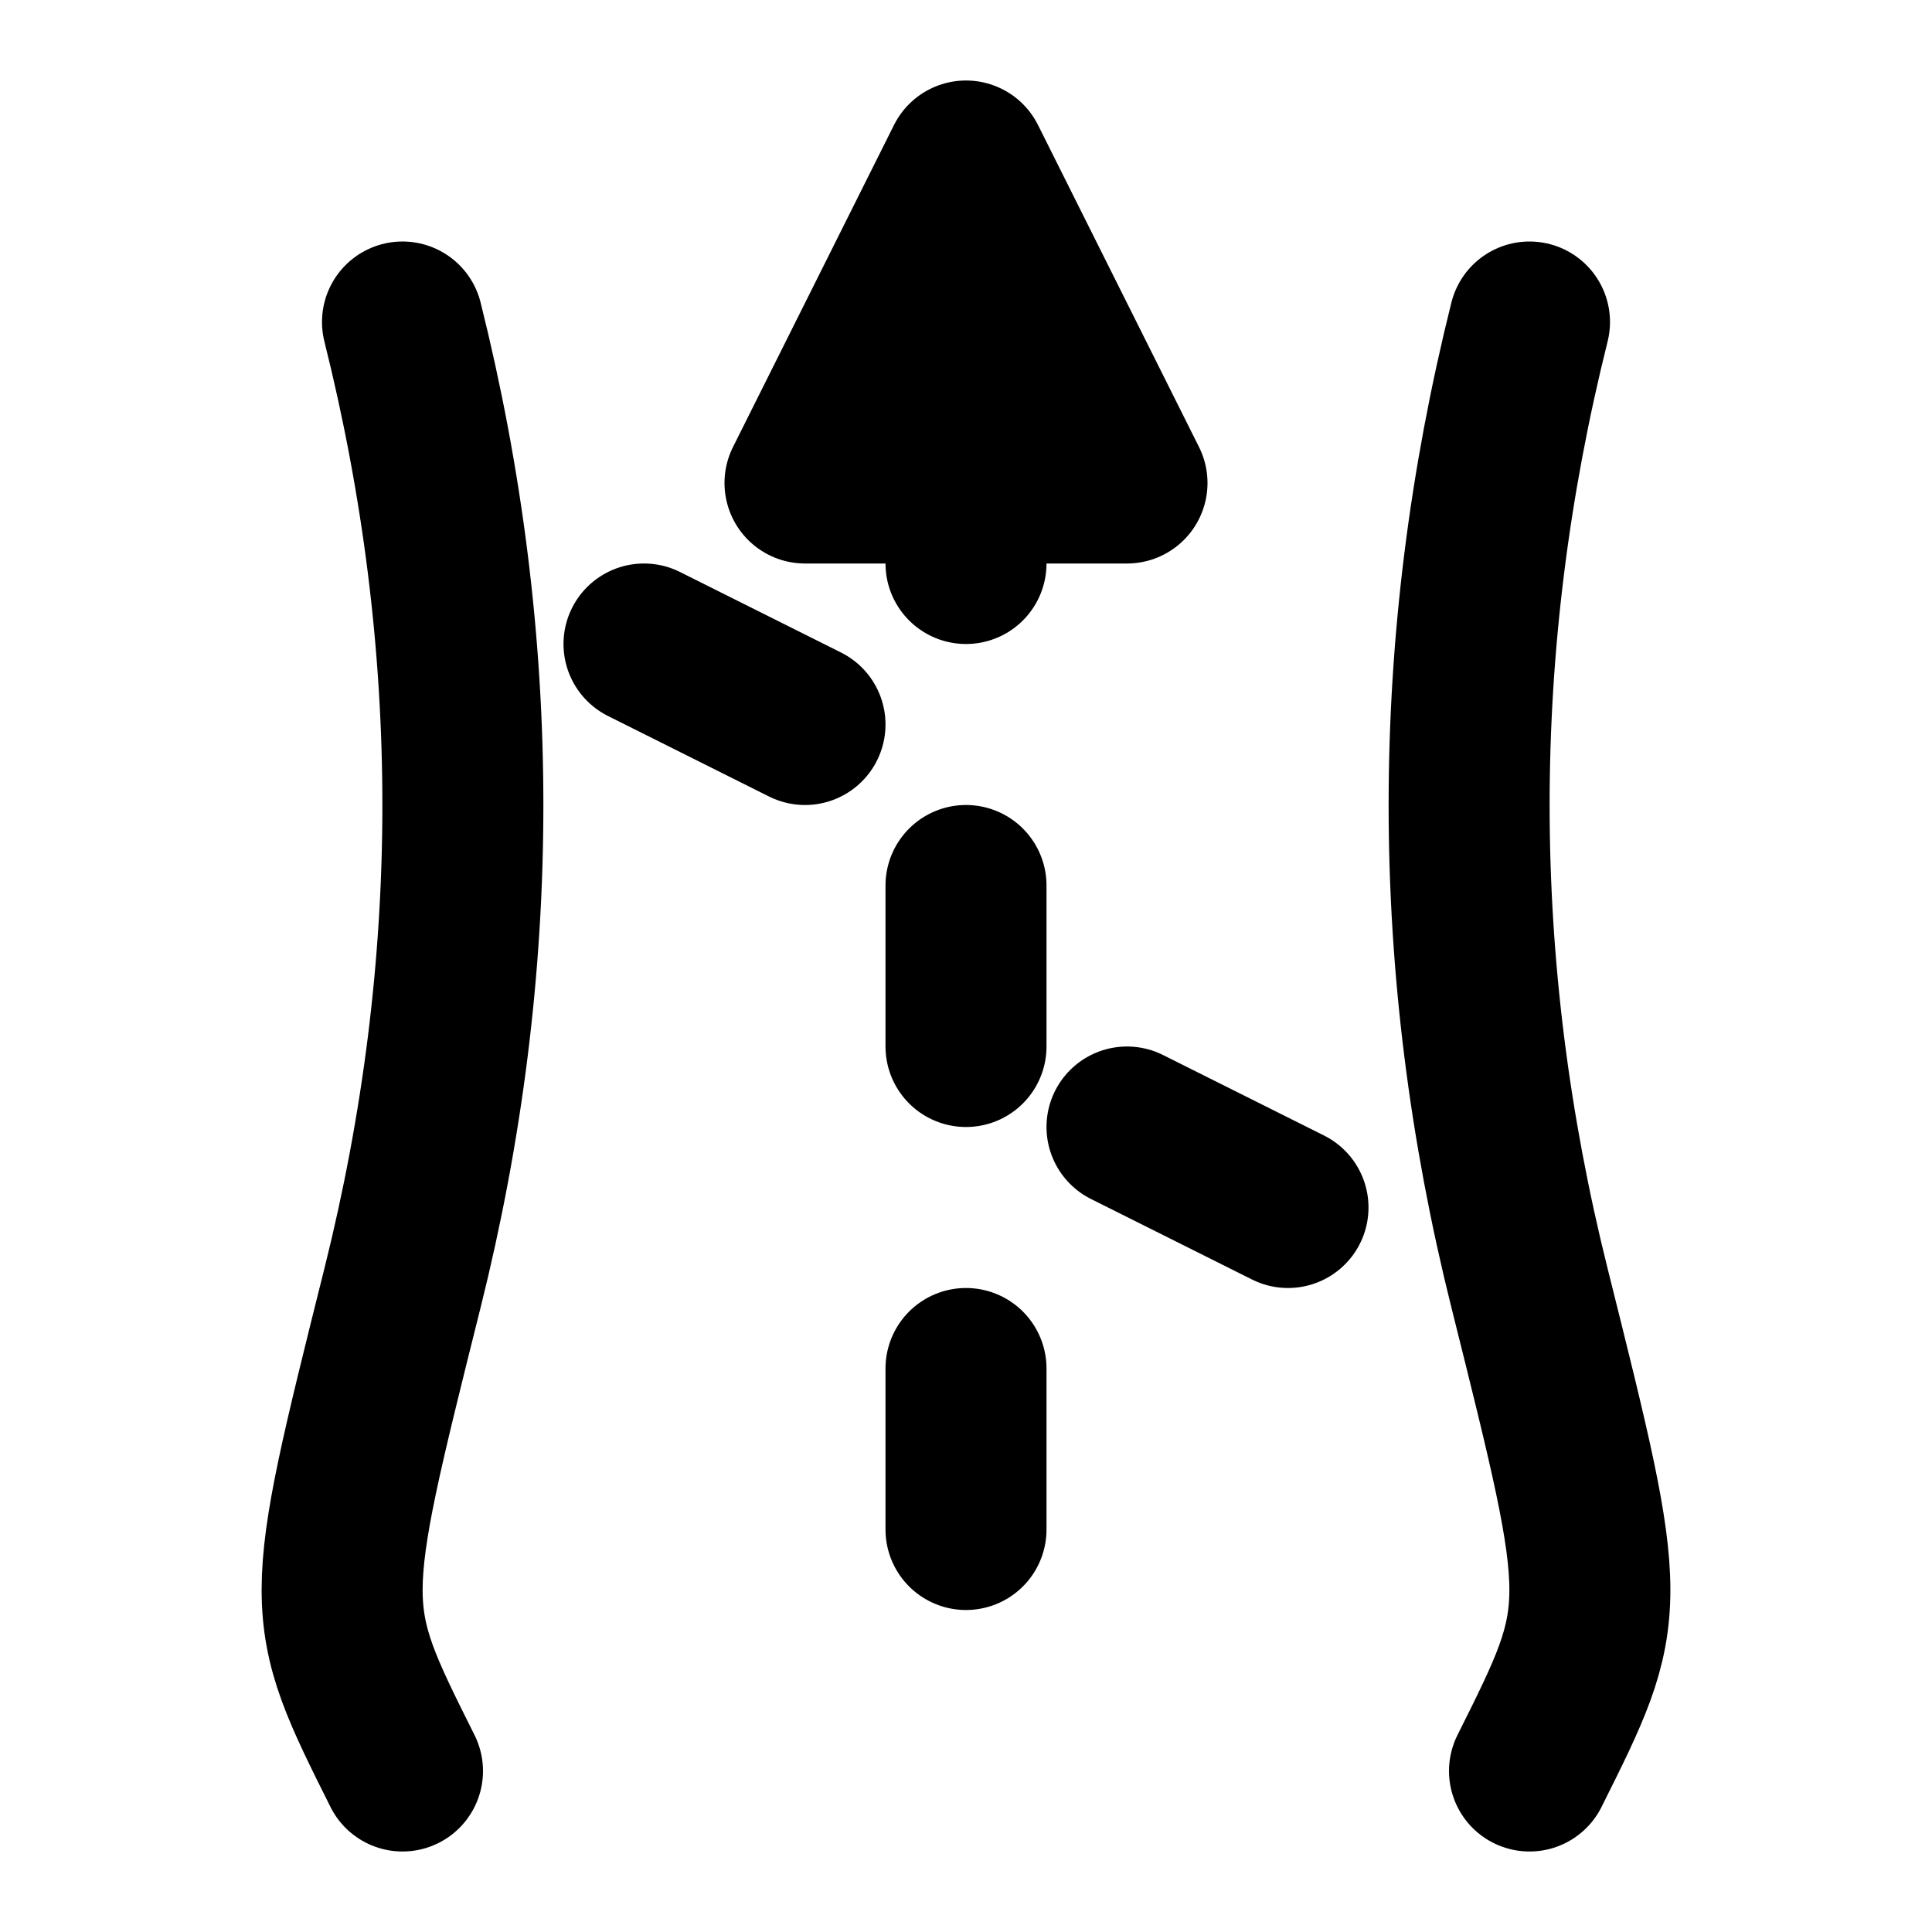
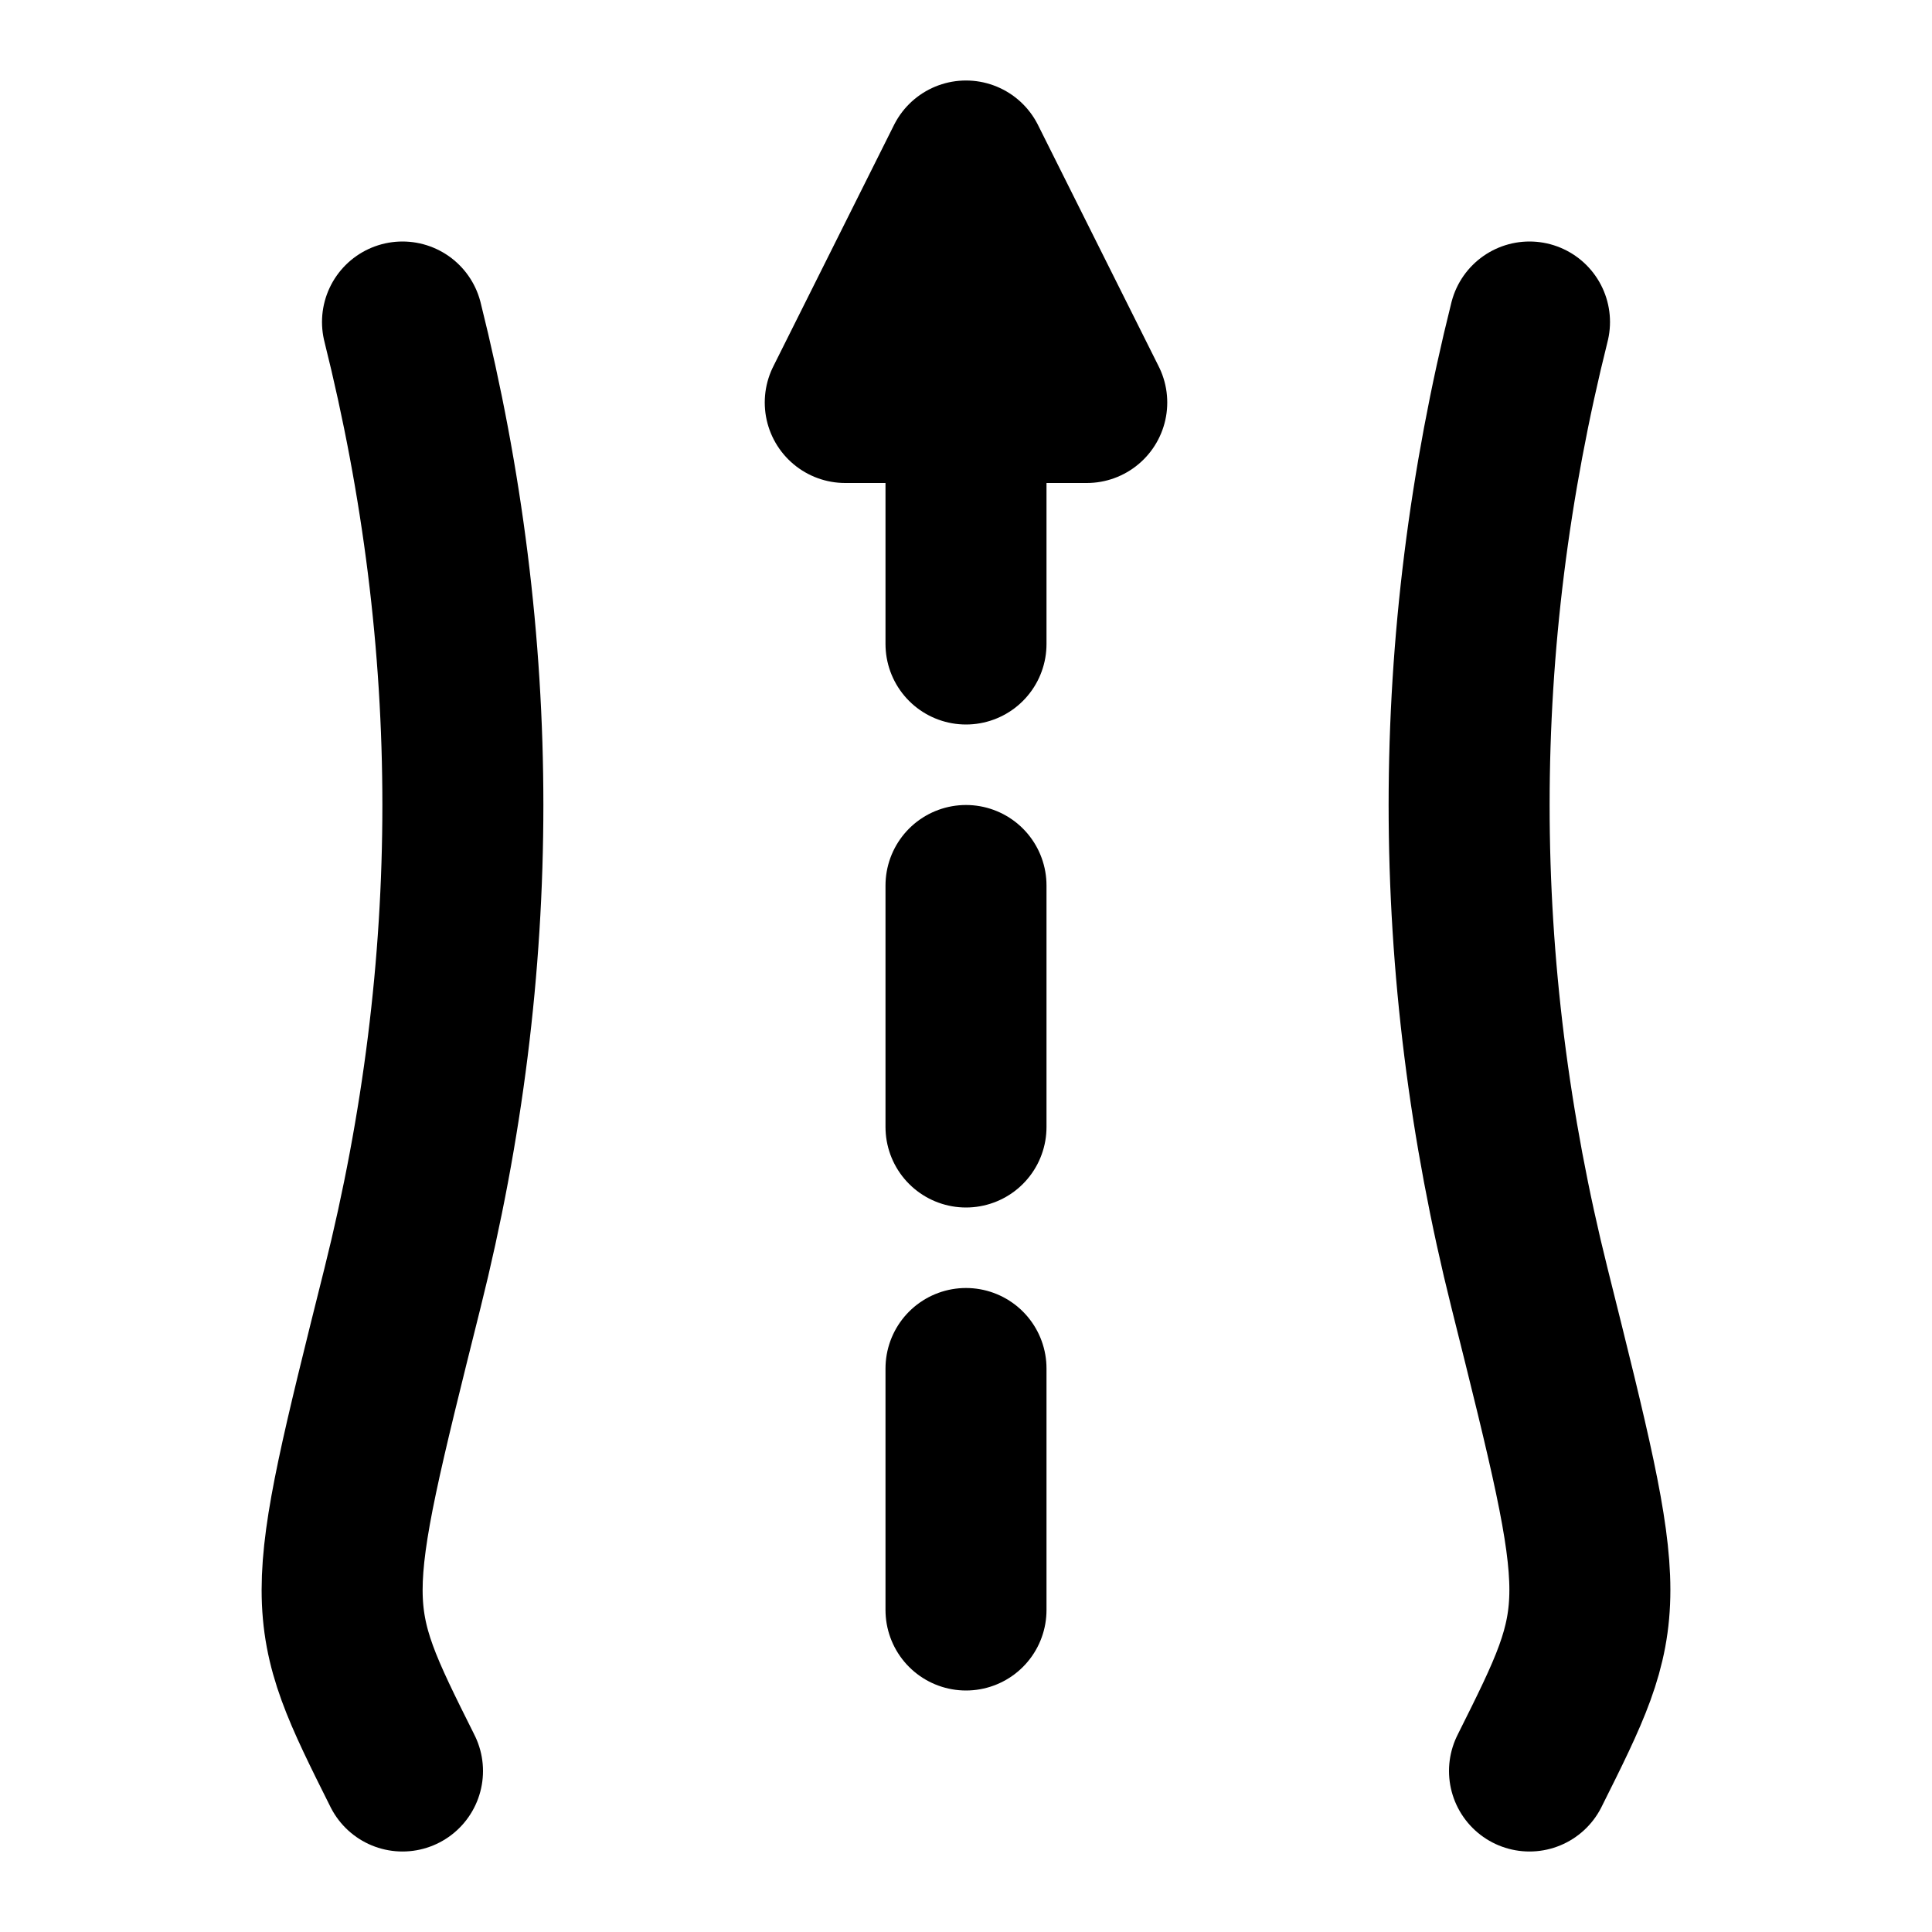
<svg xmlns="http://www.w3.org/2000/svg" viewBox="0 0 24 24" fill="none" stroke="currentColor" stroke-width="2" stroke-linecap="round" stroke-linejoin="round">
  <path d="M5 4c1 4 1 8 0 12s-1 4 0 6" />
  <path d="M19 4c-1 4-1 8 0 12s1 4 0 6" />
-   <path d="M12 5v2" />
-   <path d="M12 11v2" />
-   <path d="M12 17v2" />
-   <path d="M8 8l2 1" />
-   <path d="M14 14l2 1" />
-   <path d="M12 2l-2 4h4l-2-4z" fill="currentColor" />
+   <path d="M12 5v3" />
+   <path d="M12 11v3" />
+   <path d="M12 17v3" />
+   <path d="M12 2l-1.5 3h3z" />
</svg>
